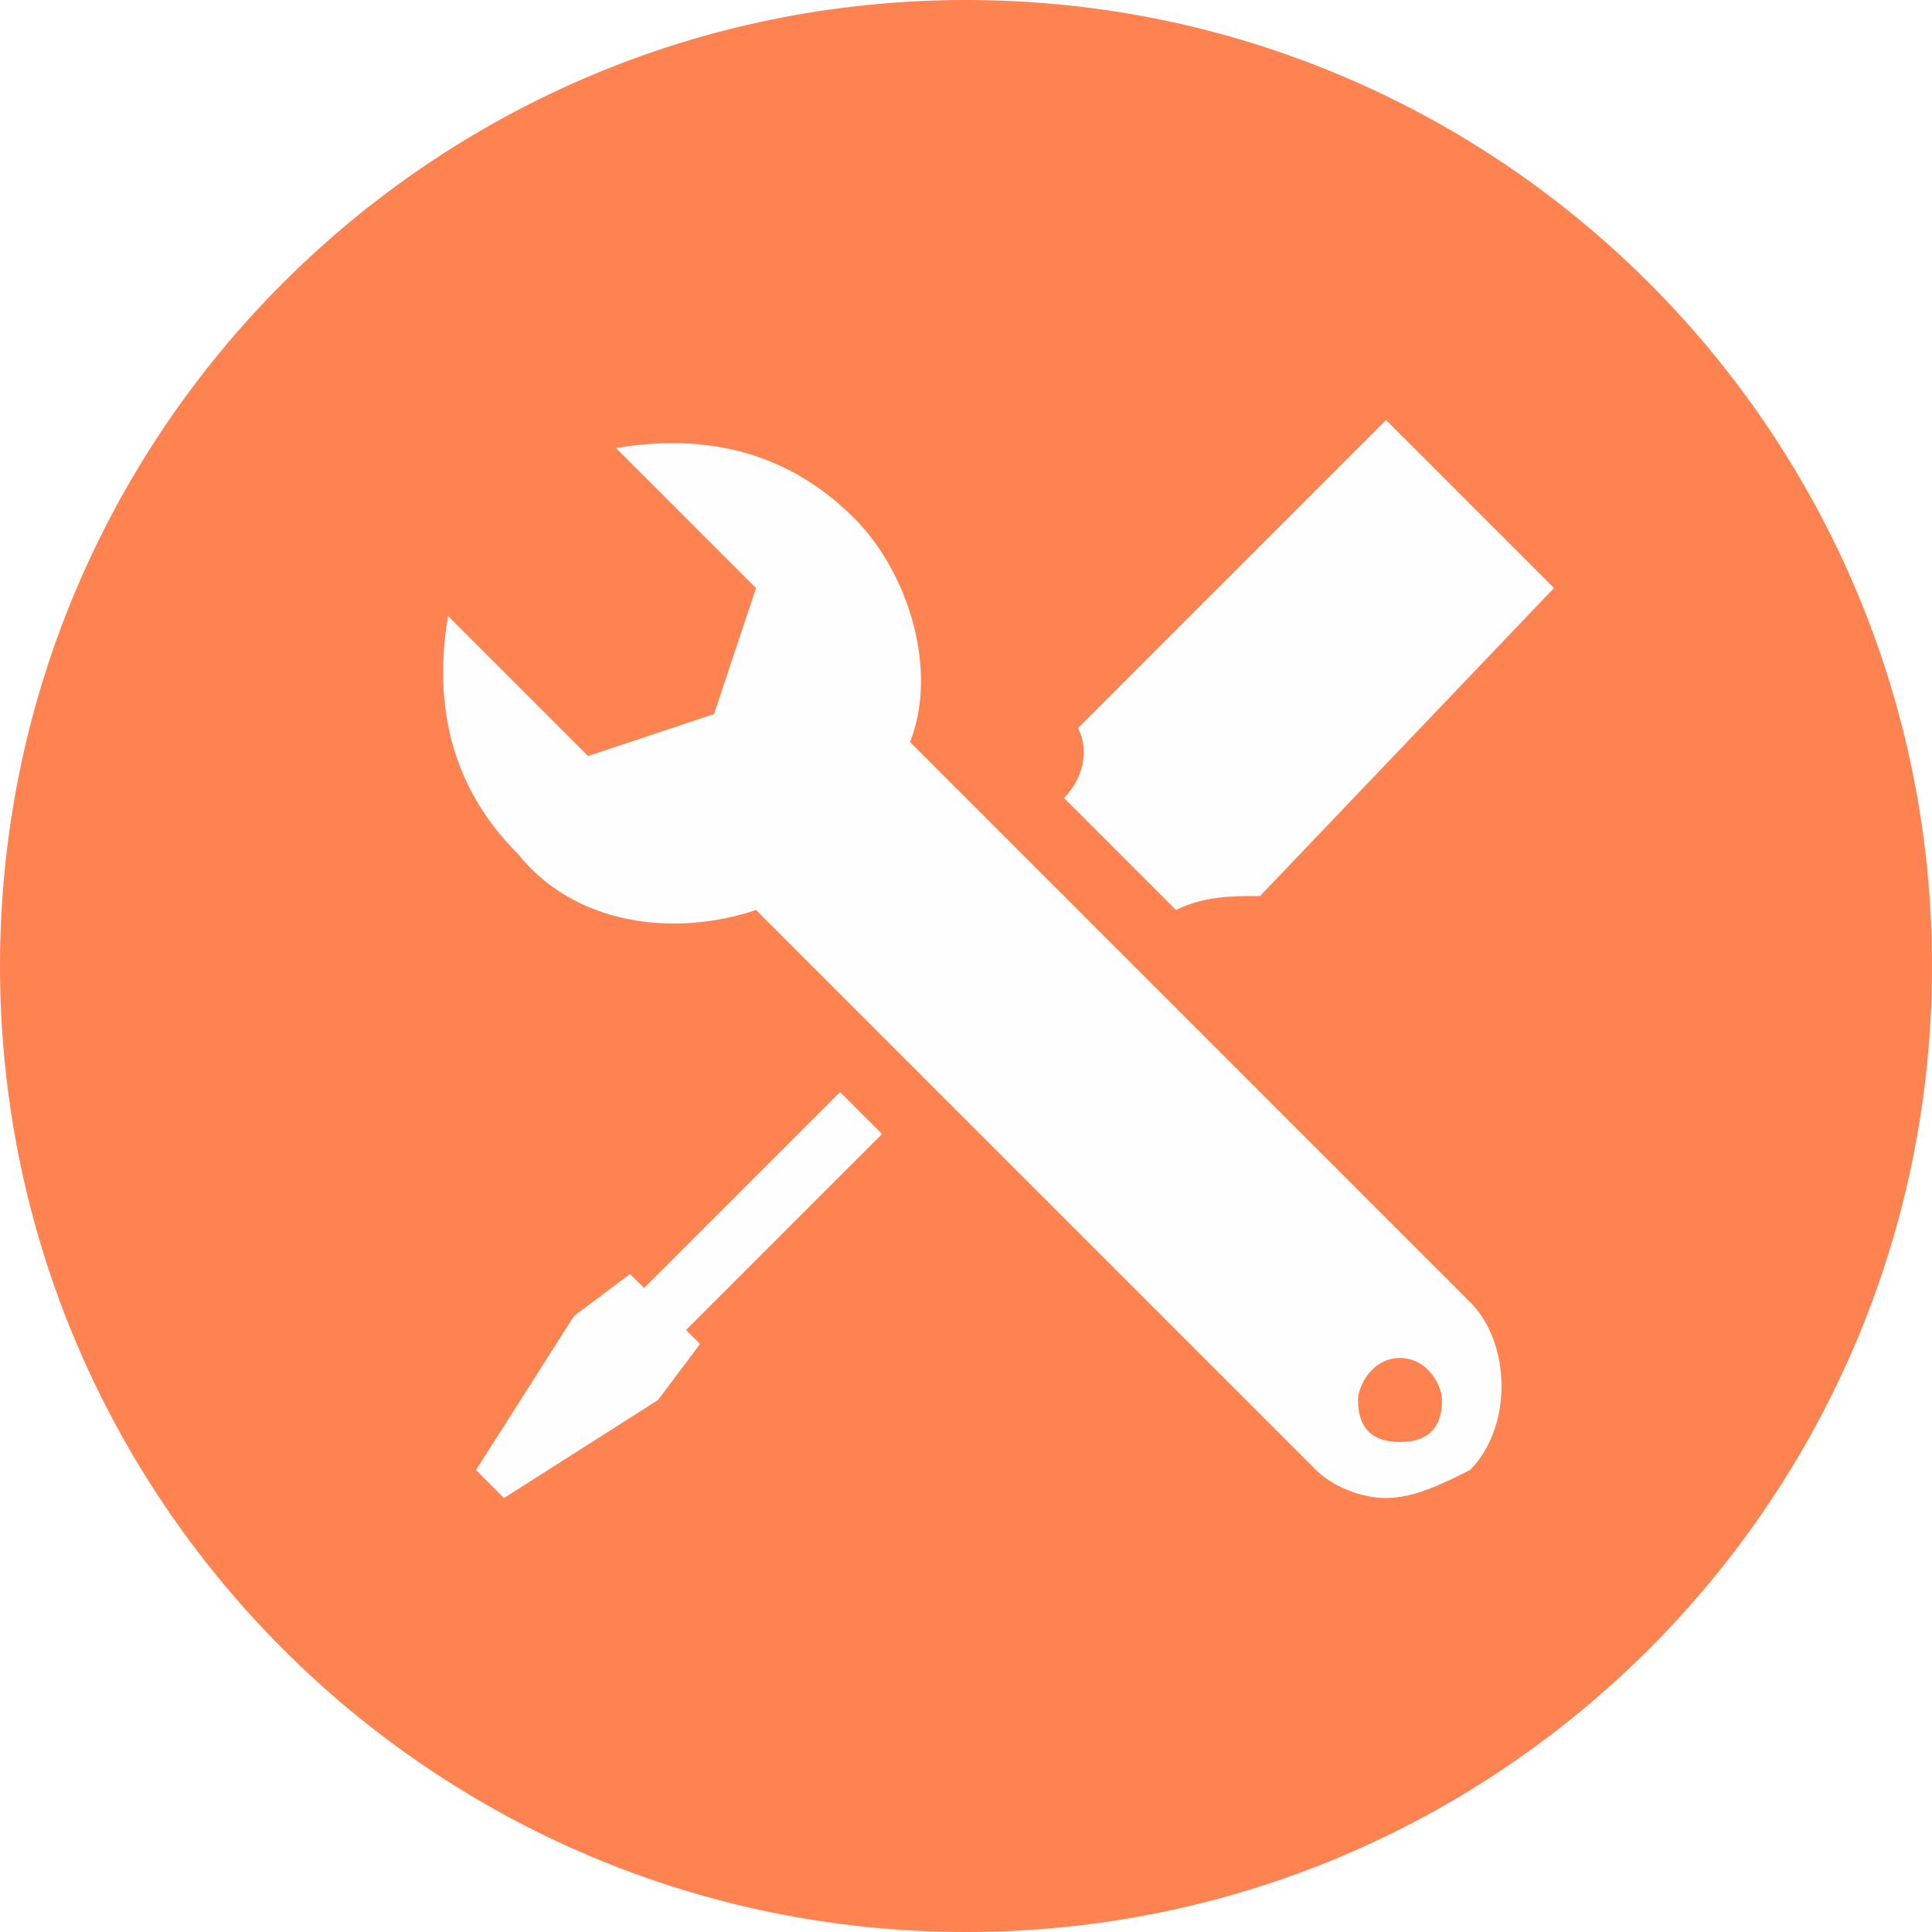
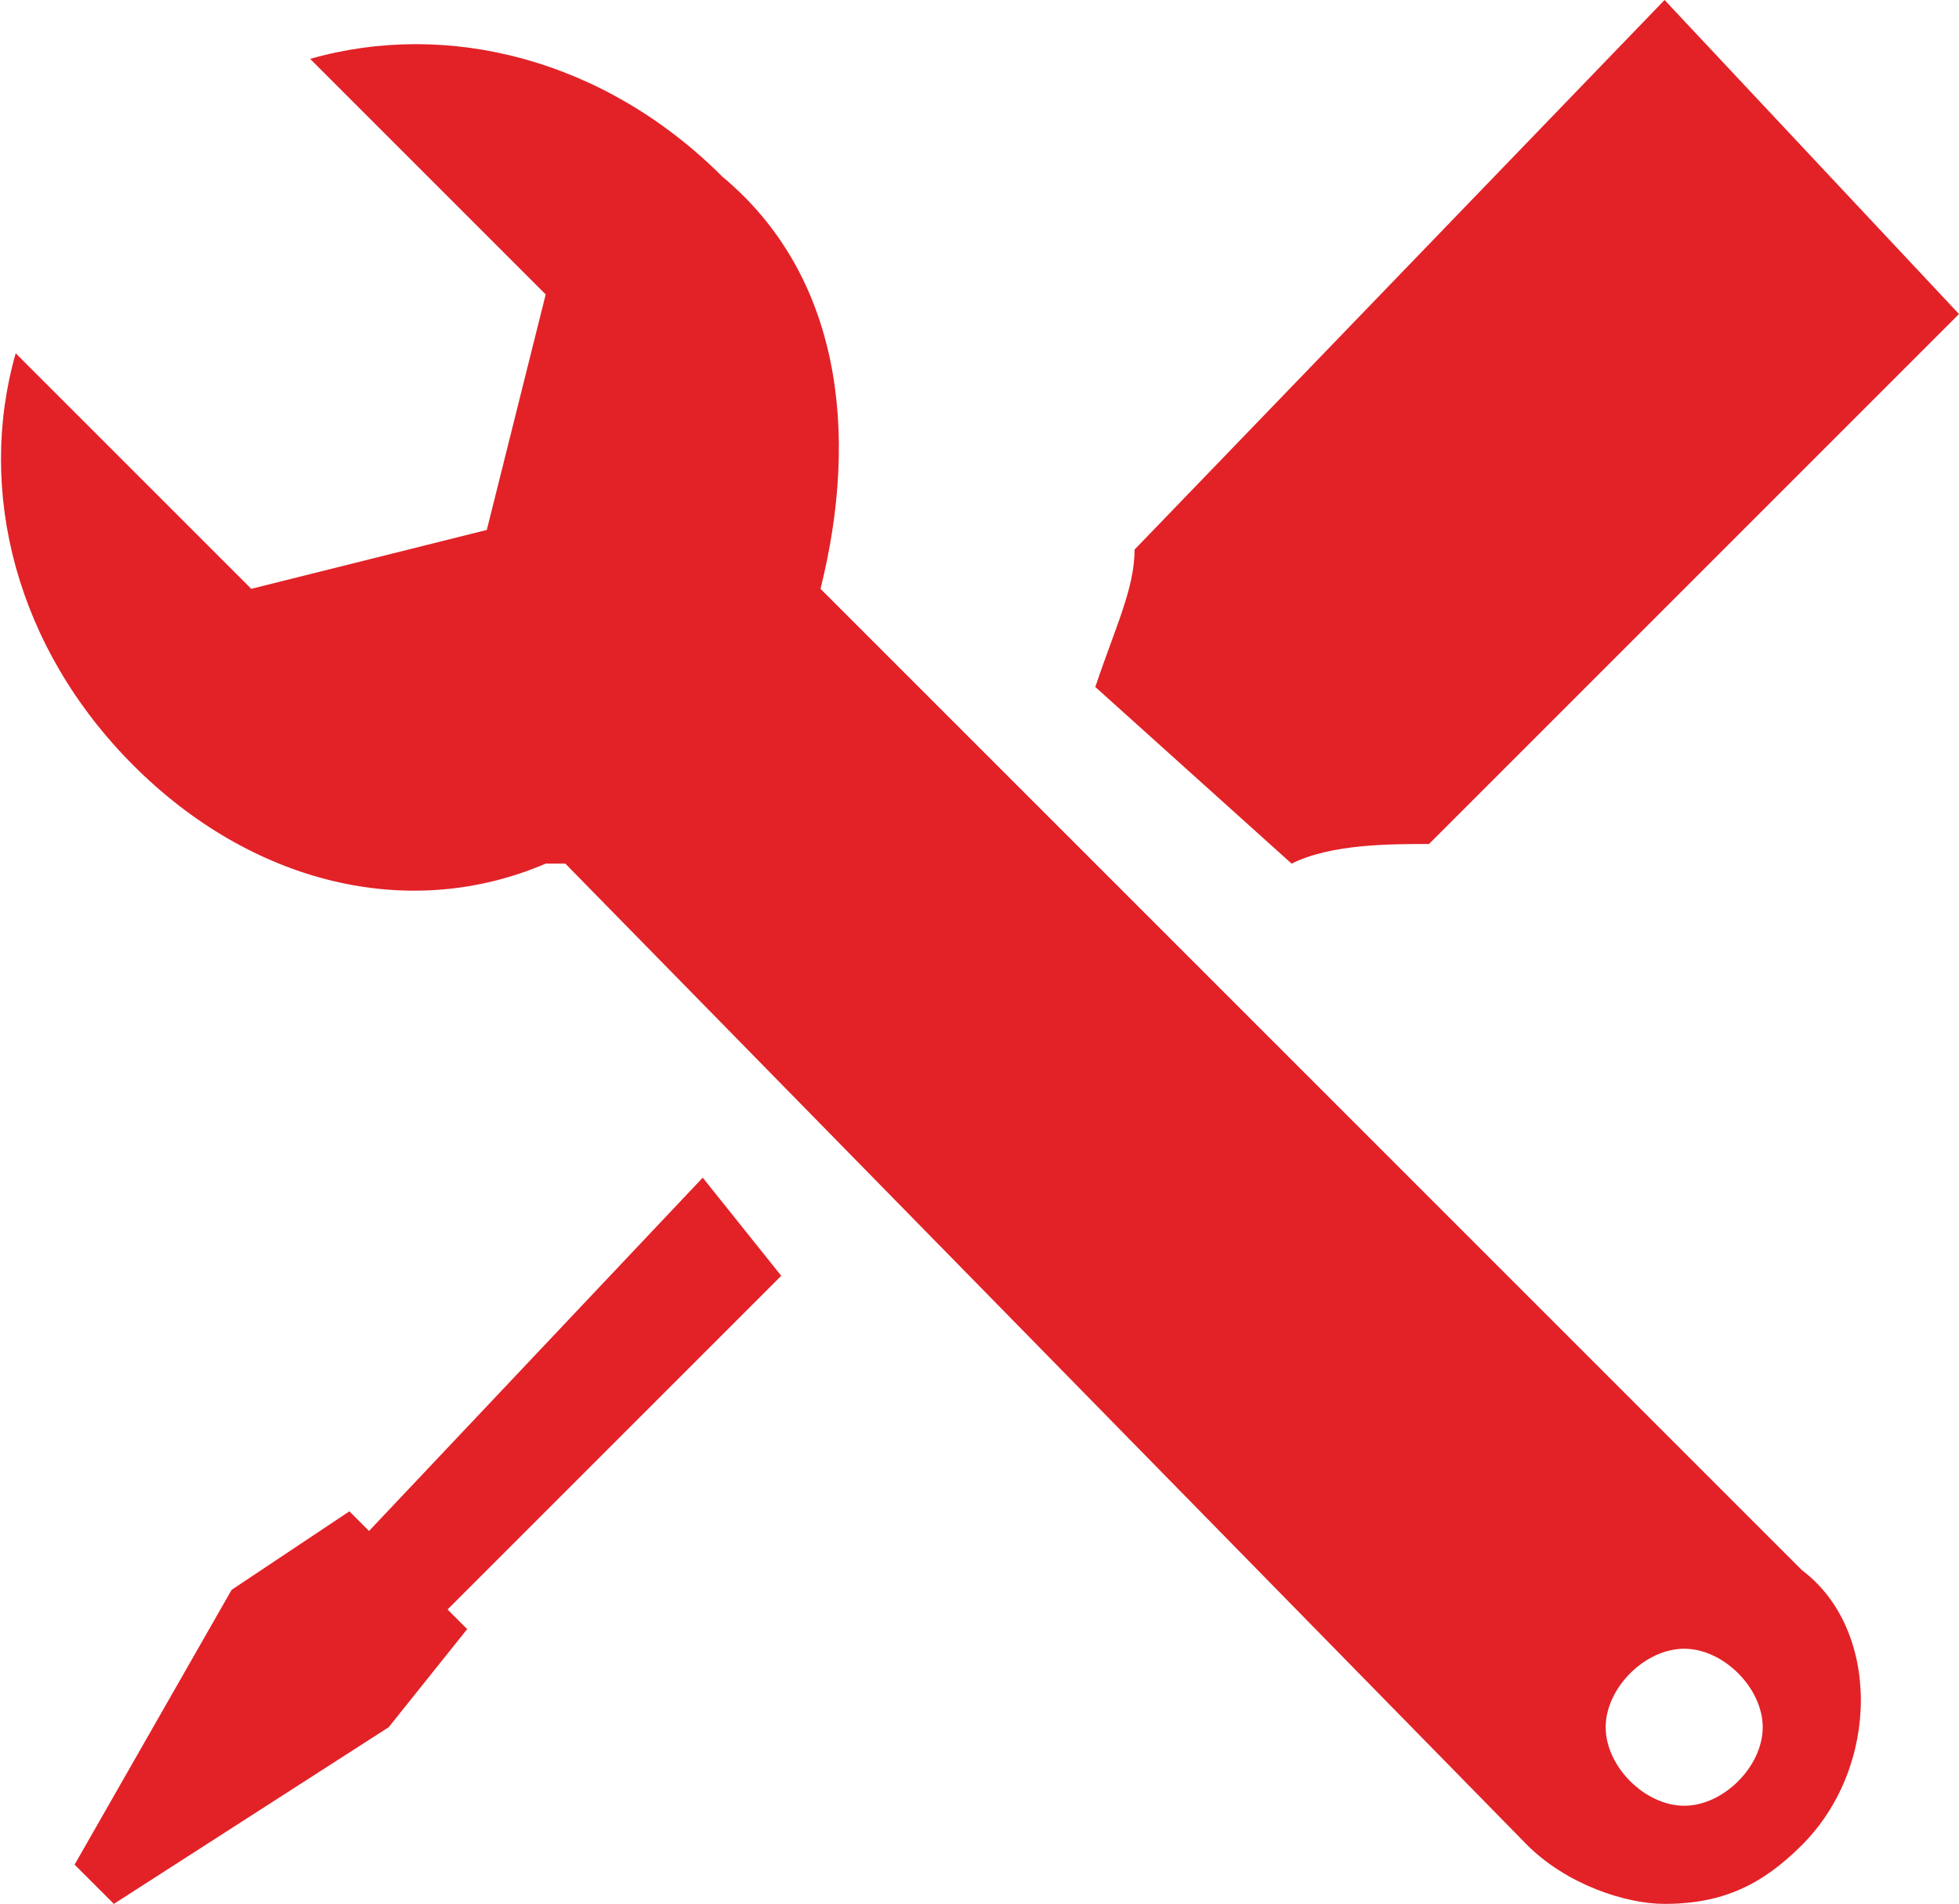
- <svg xmlns="http://www.w3.org/2000/svg" version="1.1" id="Слой_1" x="0px" y="0px" viewBox="0 0 138 138" style="enable-background:new 0 0 138 138;" xml:space="preserve">
-   <style type="text/css">
- 	.st0{fill-rule:evenodd;clip-rule:evenodd;fill:#FF8351;}
- 	.st1{fill-rule:evenodd;clip-rule:evenodd;fill:#FEFEFE;}
- </style>
+ <svg xmlns="http://www.w3.org/2000/svg" version="1.1" id="Слой_1" x="0" y="0" viewBox="0 0 99.8 97" xml:space="preserve">
+   <style>.st0{fill-rule:evenodd;clip-rule:evenodd;fill:#e22227}</style>
  <g id="Слой_x0020_1">
-     <circle class="st0" cx="69" cy="69" r="69" />
-     <g id="_1842119575648">
-       <g>
-         <path class="st1" d="M84,65c2-1,4-1,6-1l21-22L99,30L77,52c1,2,0,4-1,5L84,65z" />
-         <polygon class="st1" points="46,92 45,91 41,94 34,105 36,107 47,100 50,96 49,95 63,81 60,78    " />
-         <path class="st1" d="M65,53c2-5,0-12-4-16c-5-5-11-6-17-5l10,10l-3,9l-9,3L32,44c-1,6,0,12,5,17c4,5,11,6,17,4l0,0l40,40     c1,1,3,2,5,2s4-1,6-2c3-3,3-9,0-12L65,53z M100,103c-2,0-3-1-3-3c0-1,1-3,3-3s3,2,3,3C103,102,102,103,100,103z" />
-       </g>
+     <g id="_1529797309216">
+       <path class="st0" d="M65.8 44c2-1 5-1 7-1l27-27-15-16-27 28c0 2-1 4-2 7l10 9zM18.8 78l-1-1-6 4-8 14 2 2 14-9 4-5-1-1 17-17-4-5z" />
+       <path class="st0" d="M41.8 30c2-8 1-16-5-21-6-6-14-8-21-6l12 12-3 12-12 3-12-12c-2 7 0 15 6 21s14 8 21 5h1l49 50c2 2 5 3 7 3 3 0 5-1 7-3 4-4 4-11 0-14l-50-50zm44 62c-2 0-4-2-4-4s2-4 4-4 4 2 4 4-2 4-4 4z" />
    </g>
  </g>
</svg>
